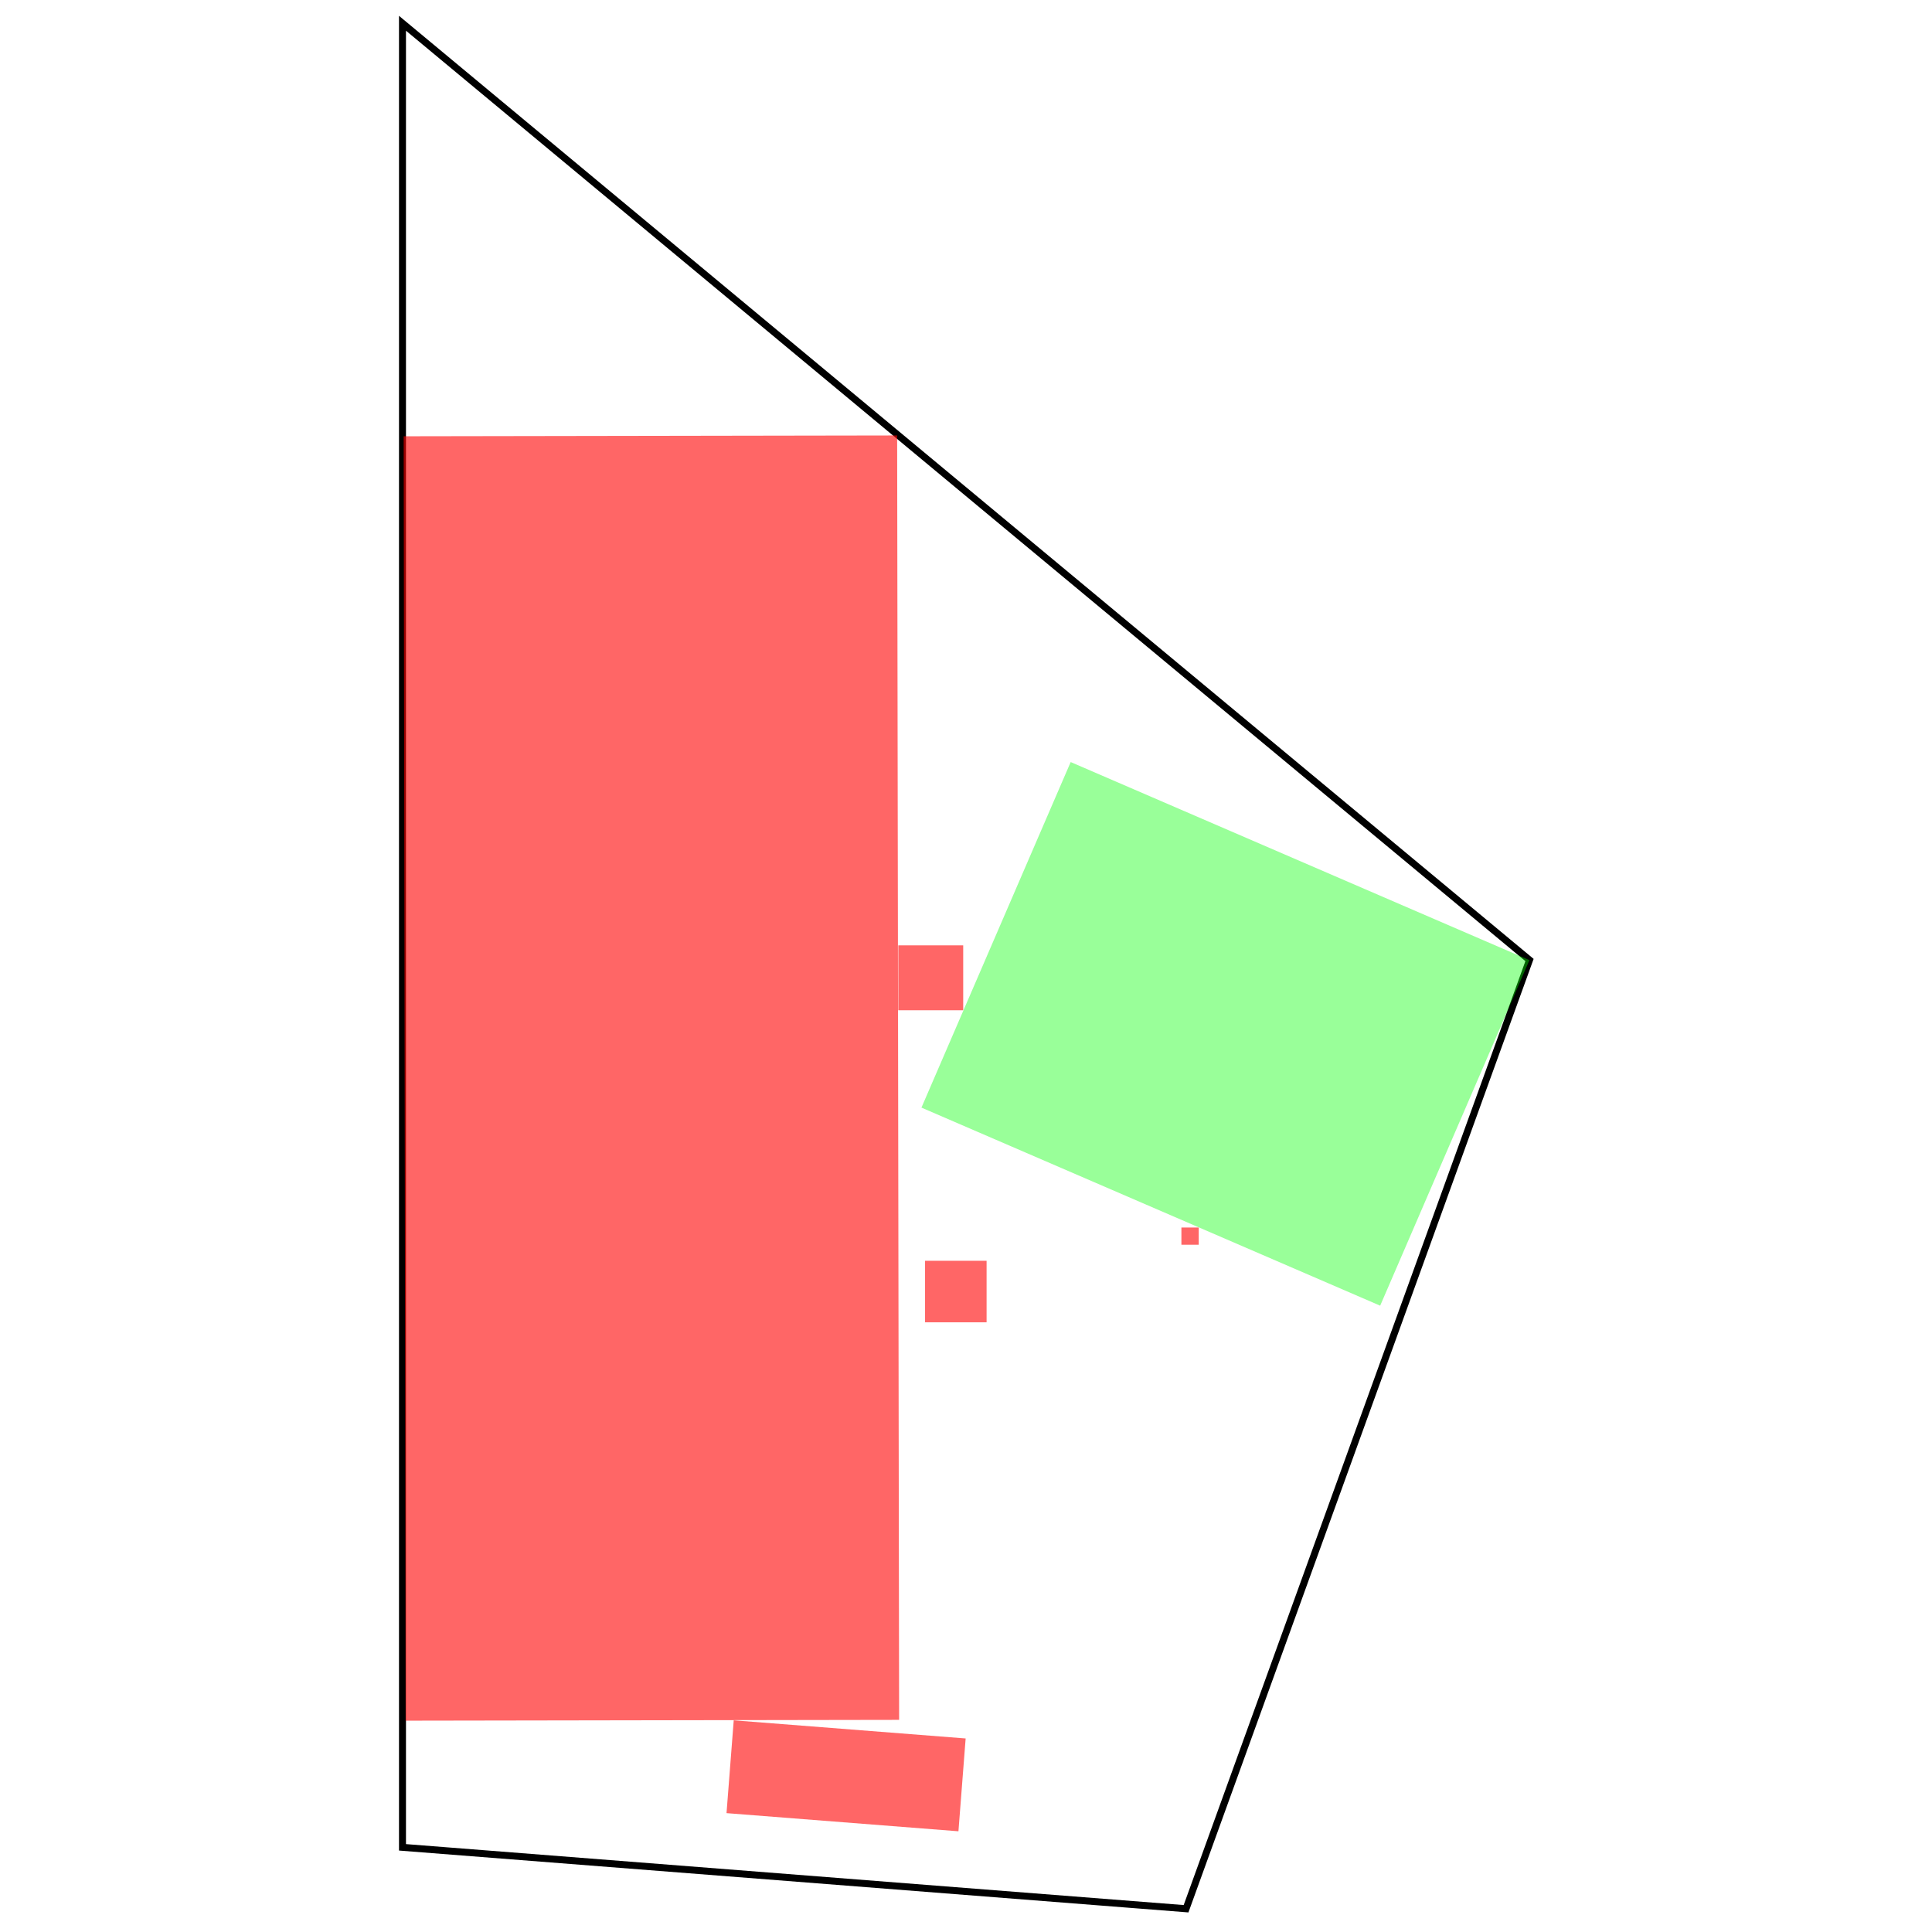
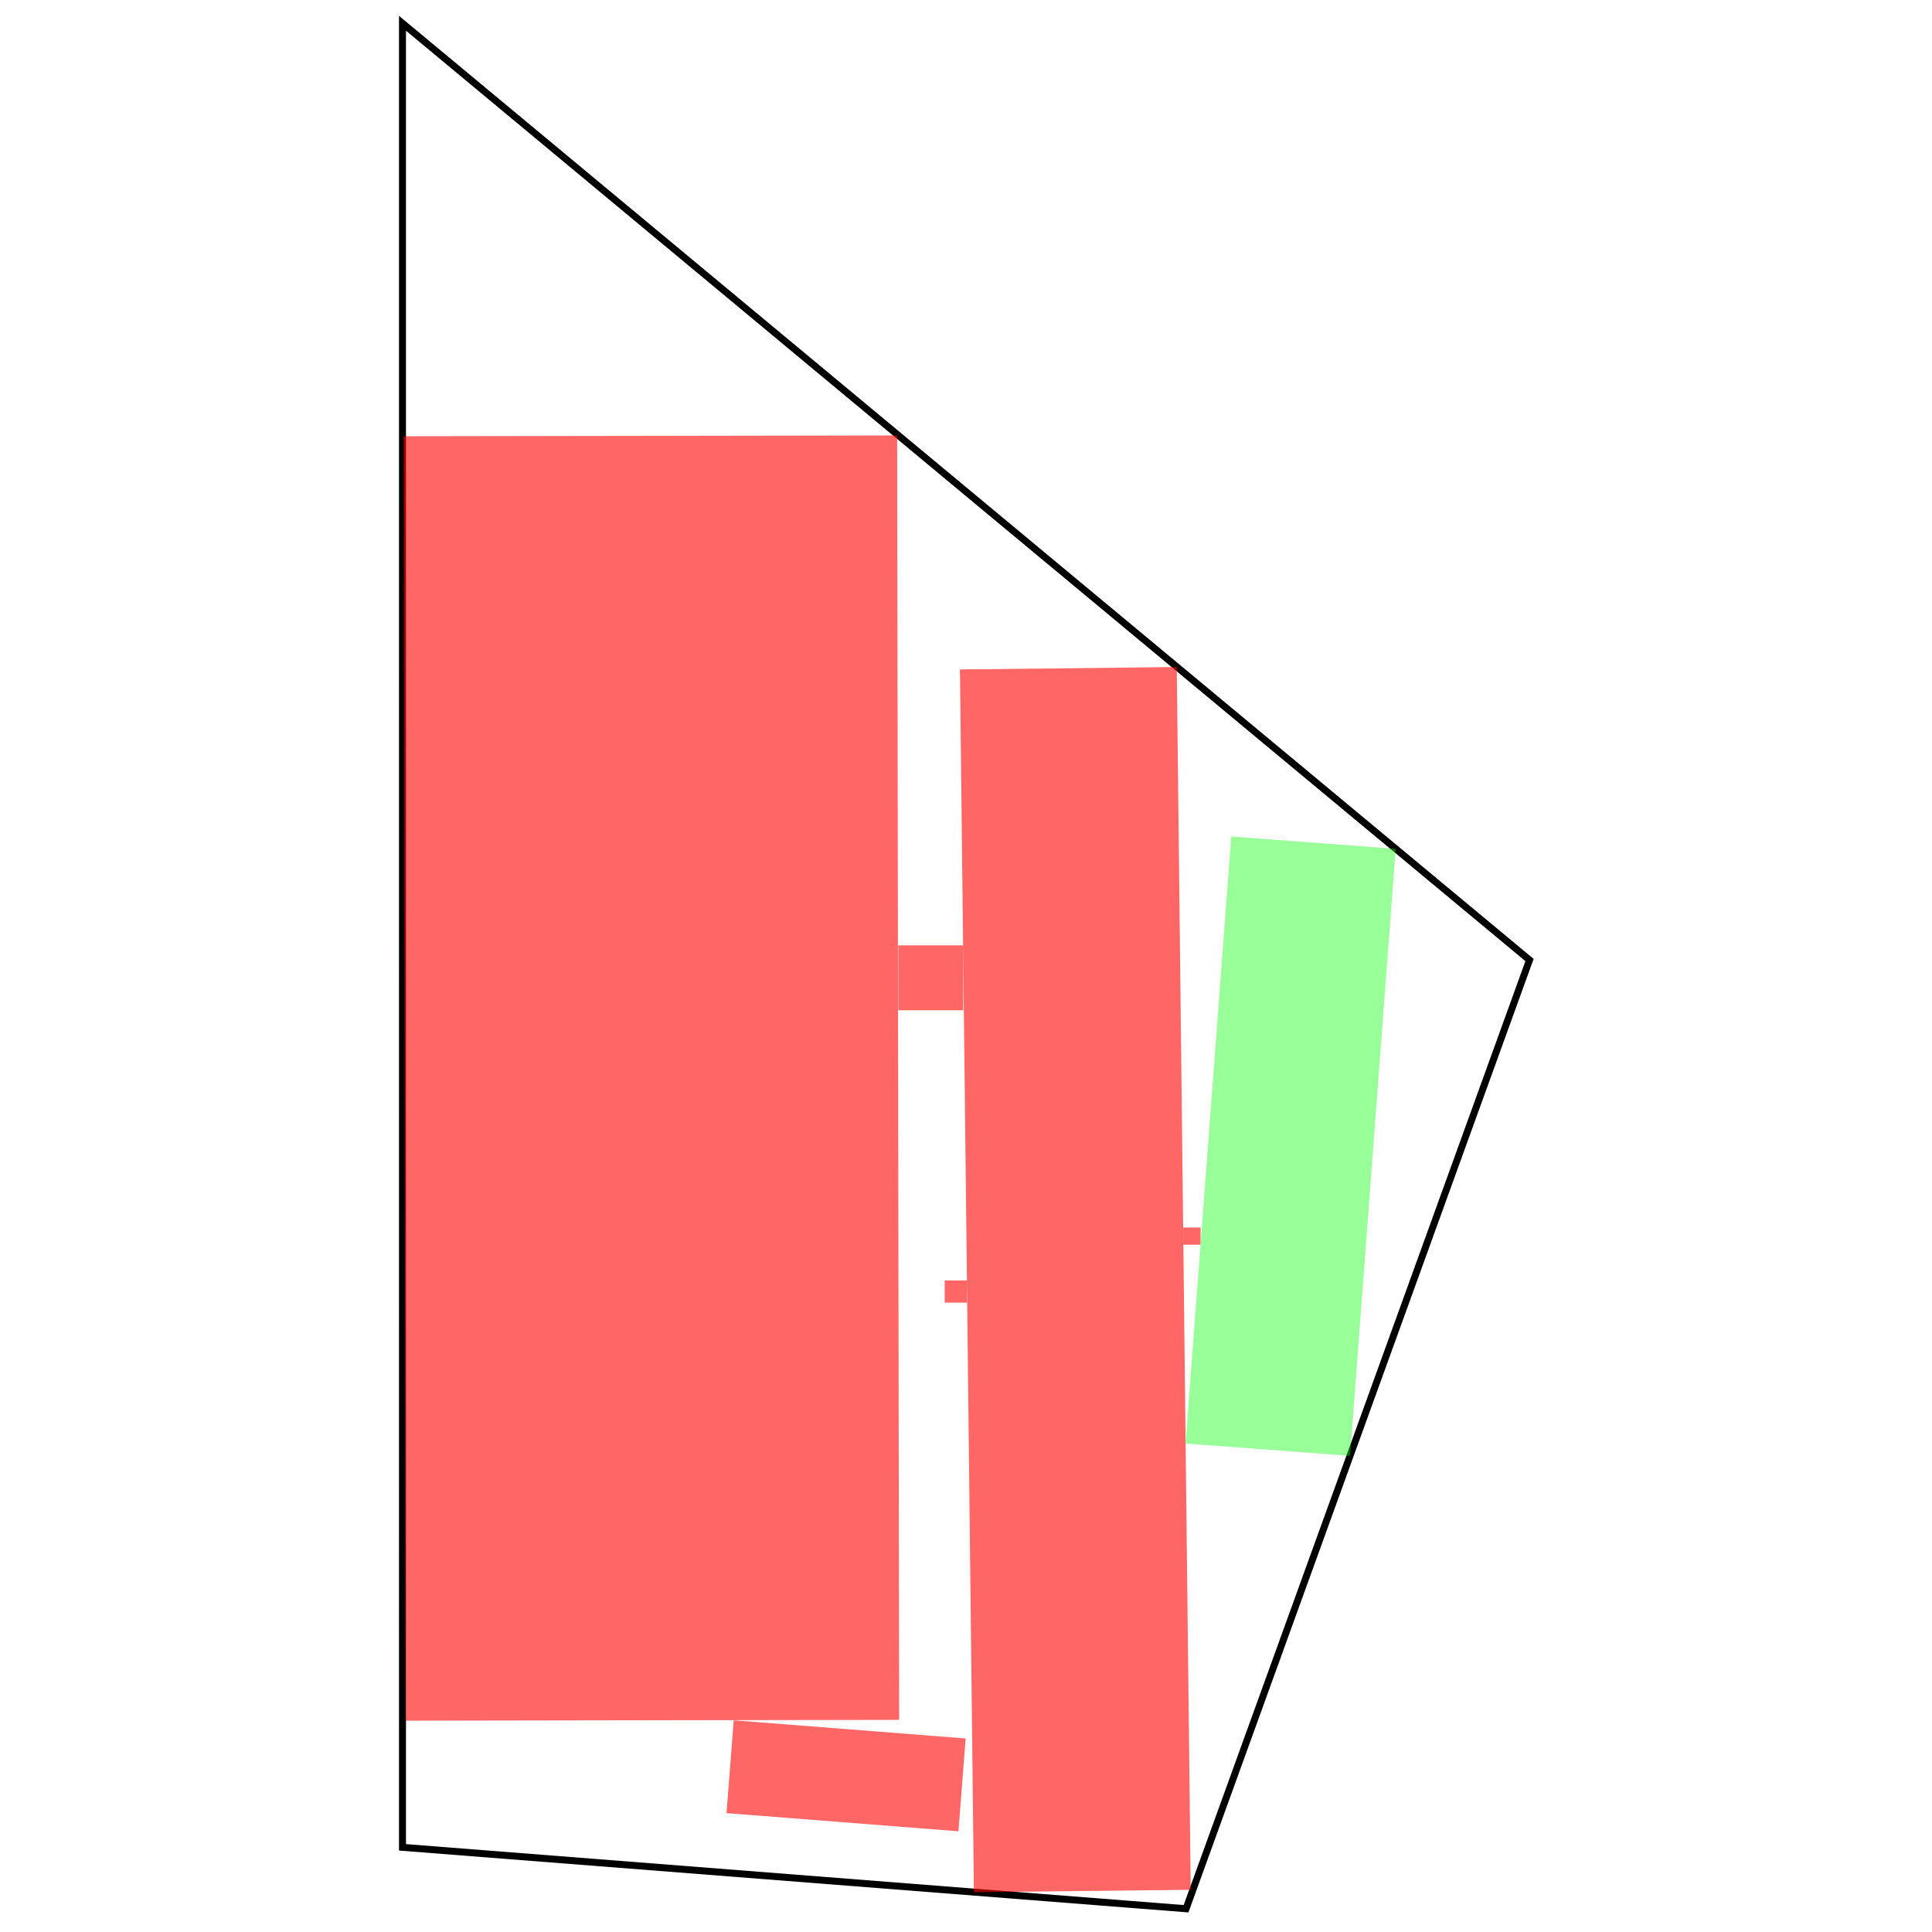
<svg xmlns="http://www.w3.org/2000/svg" width="800" height="800" viewBox="-2.00 -2.00 100.90 166.11">
  <style> .q{fill:none;stroke:black;stroke-width:0.6;} .sm{fill:rgba(255,0,0,0.6);} .b{fill:rgba(0,255,0,0.4);} </style>
  <polygon class="q" points="0.00,0.00 96.90,80.54 67.37,162.11 0.00,156.83 " />
-   <polygon class="sm" points="66.97,103.54 68.46,103.54 68.46,105.02 66.97,105.02 " />
-   <polygon class="sm" points="44.93,106.40 50.22,106.40 50.22,111.69 44.93,111.69 " />
+   <polygon class="sm" points="67.13,103.54 68.62,103.54 68.62,105.02 67.13,105.02 " />
+   <polygon class="sm" points="46.62,108.09 48.53,108.09 48.53,110.00 46.62,110.00 " />
  <polygon class="sm" points="28.48,145.91 48.42,147.47 47.80,155.45 27.86,153.89 " />
  <polygon class="sm" points="42.63,79.28 48.21,79.28 48.21,84.86 42.63,84.86 " />
  <polygon class="sm" points="42.70,145.87 0.27,145.94 0.10,35.51 42.53,35.44 " />
-   <polygon class="b" points="84.06,110.26 44.62,93.23 57.45,63.52 96.89,80.55 " />
+   <polygon class="sm" points="49.13,160.69 47.93,55.56 66.57,55.35 67.77,160.48 " />
+   <polygon class="b" points="71.26,69.92 85.39,70.98 81.47,123.17 67.33,122.11 " />
</svg>
